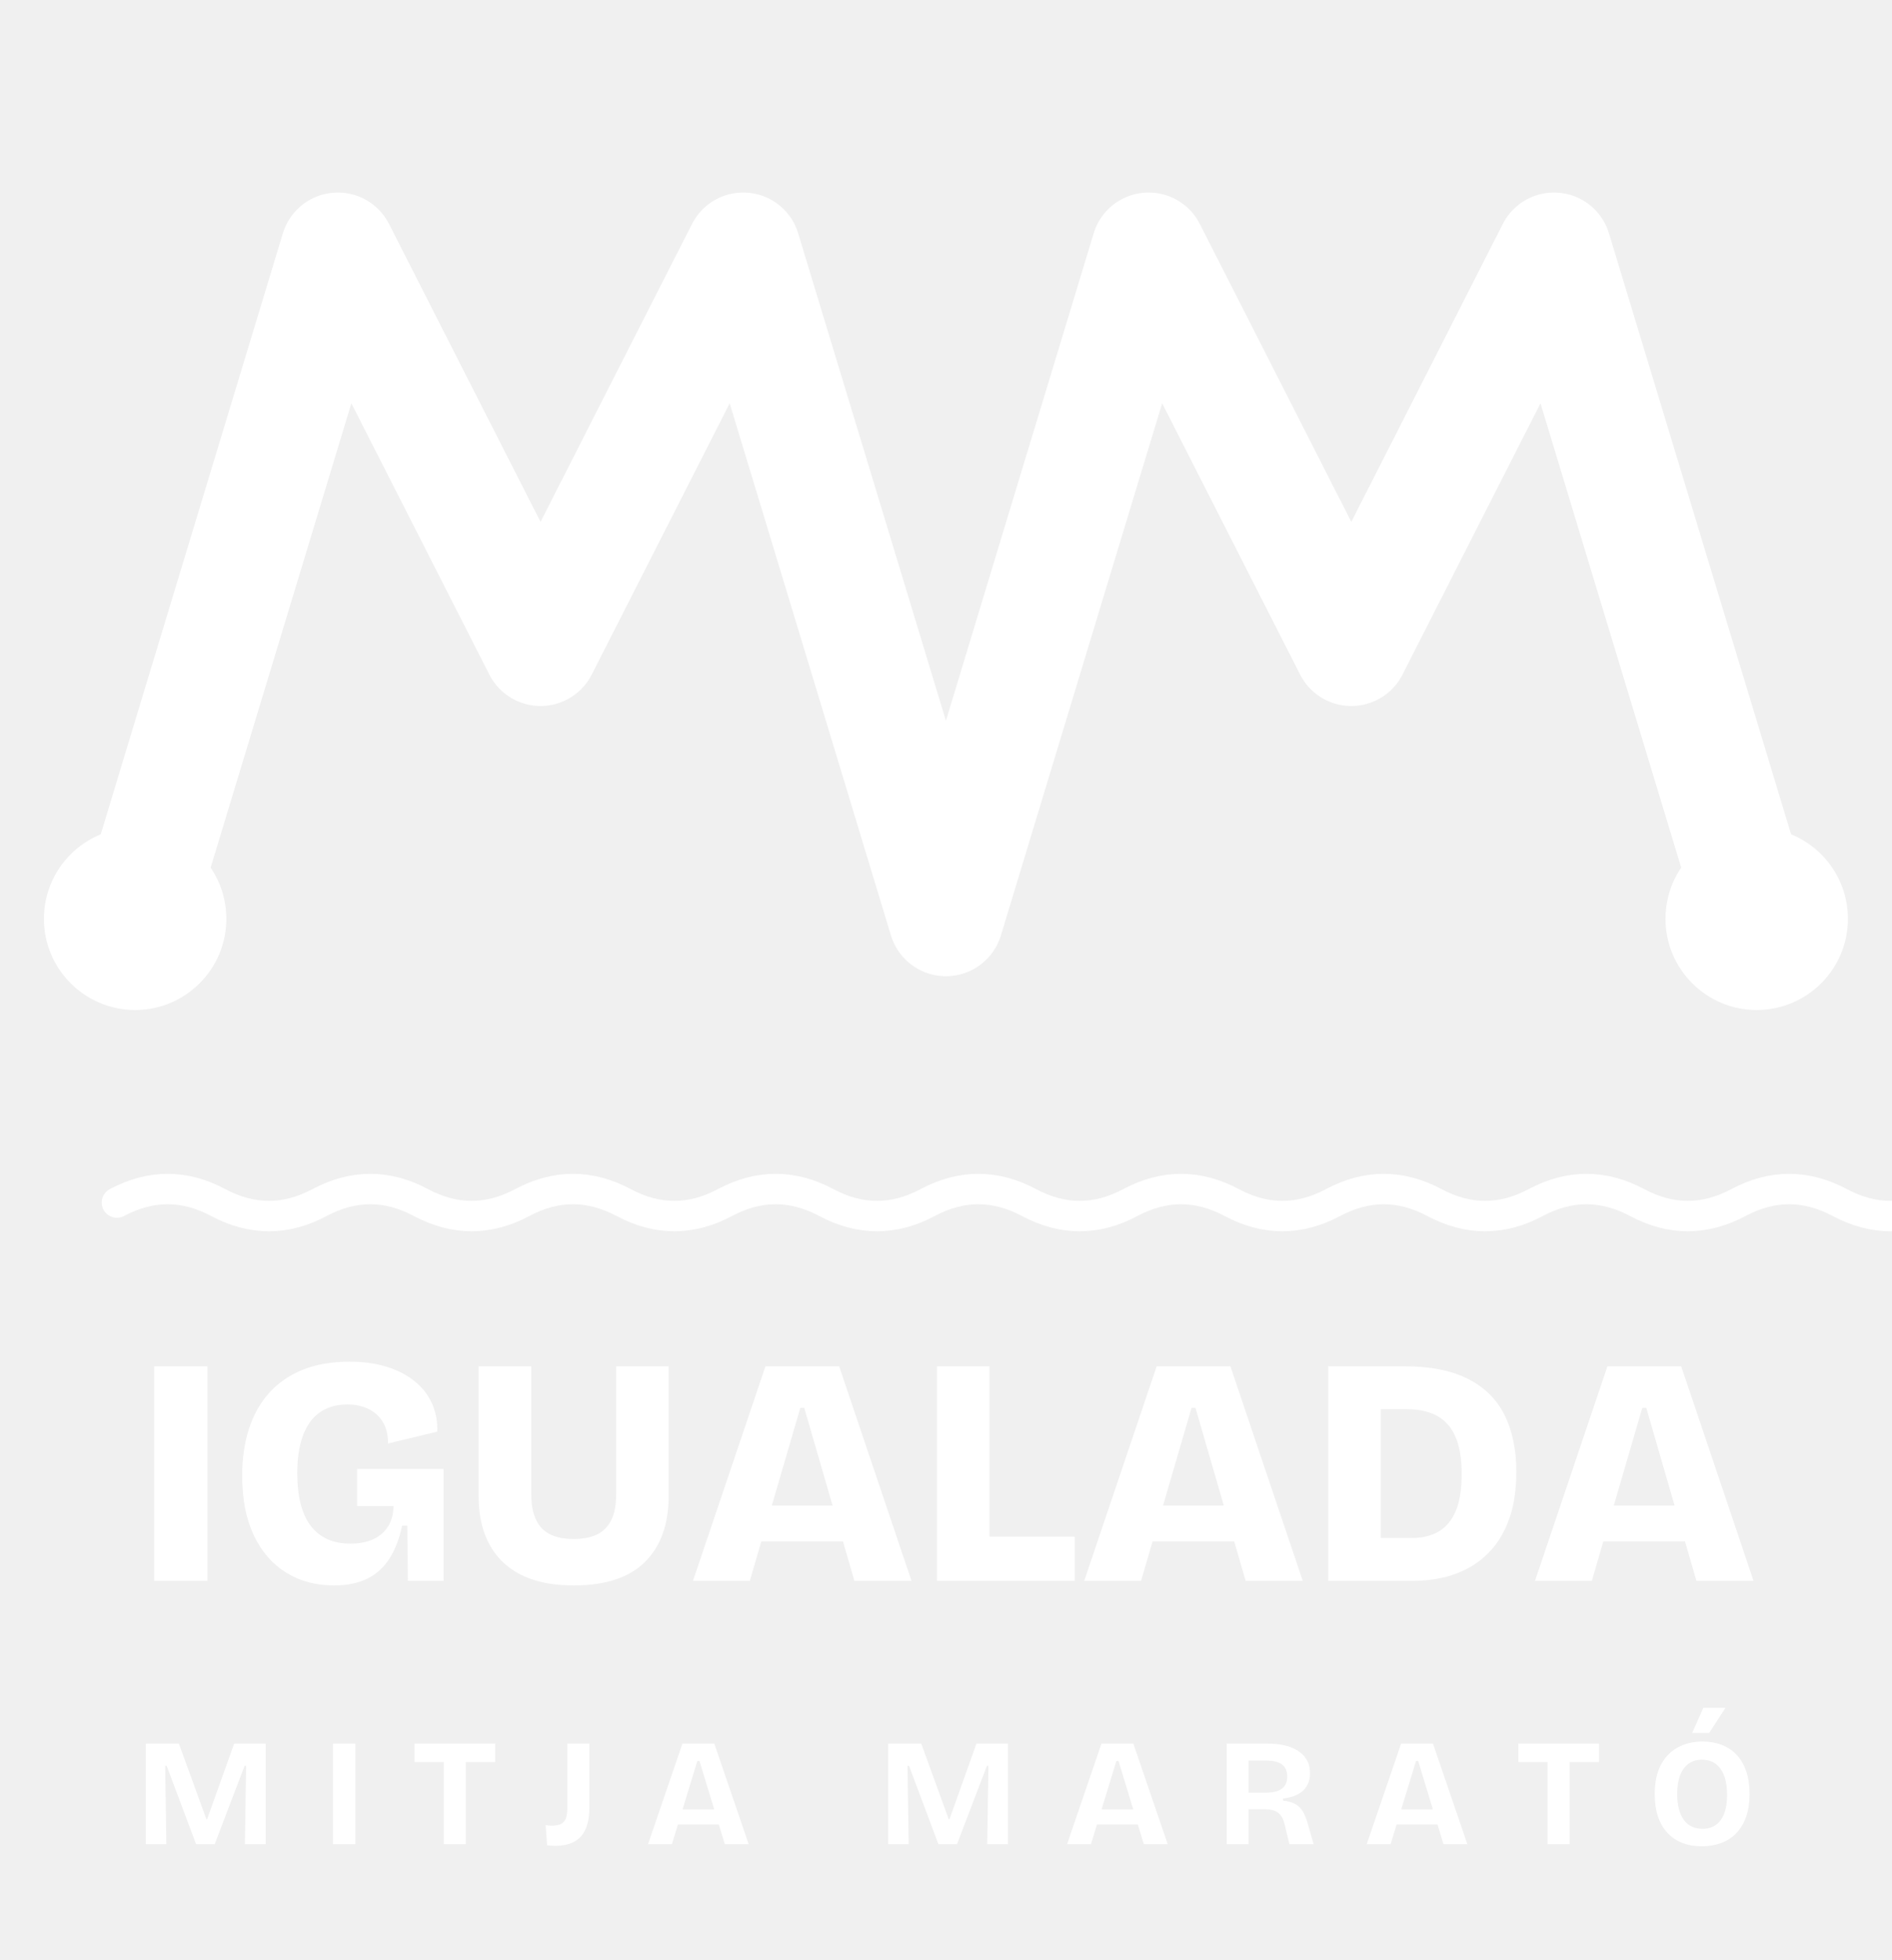
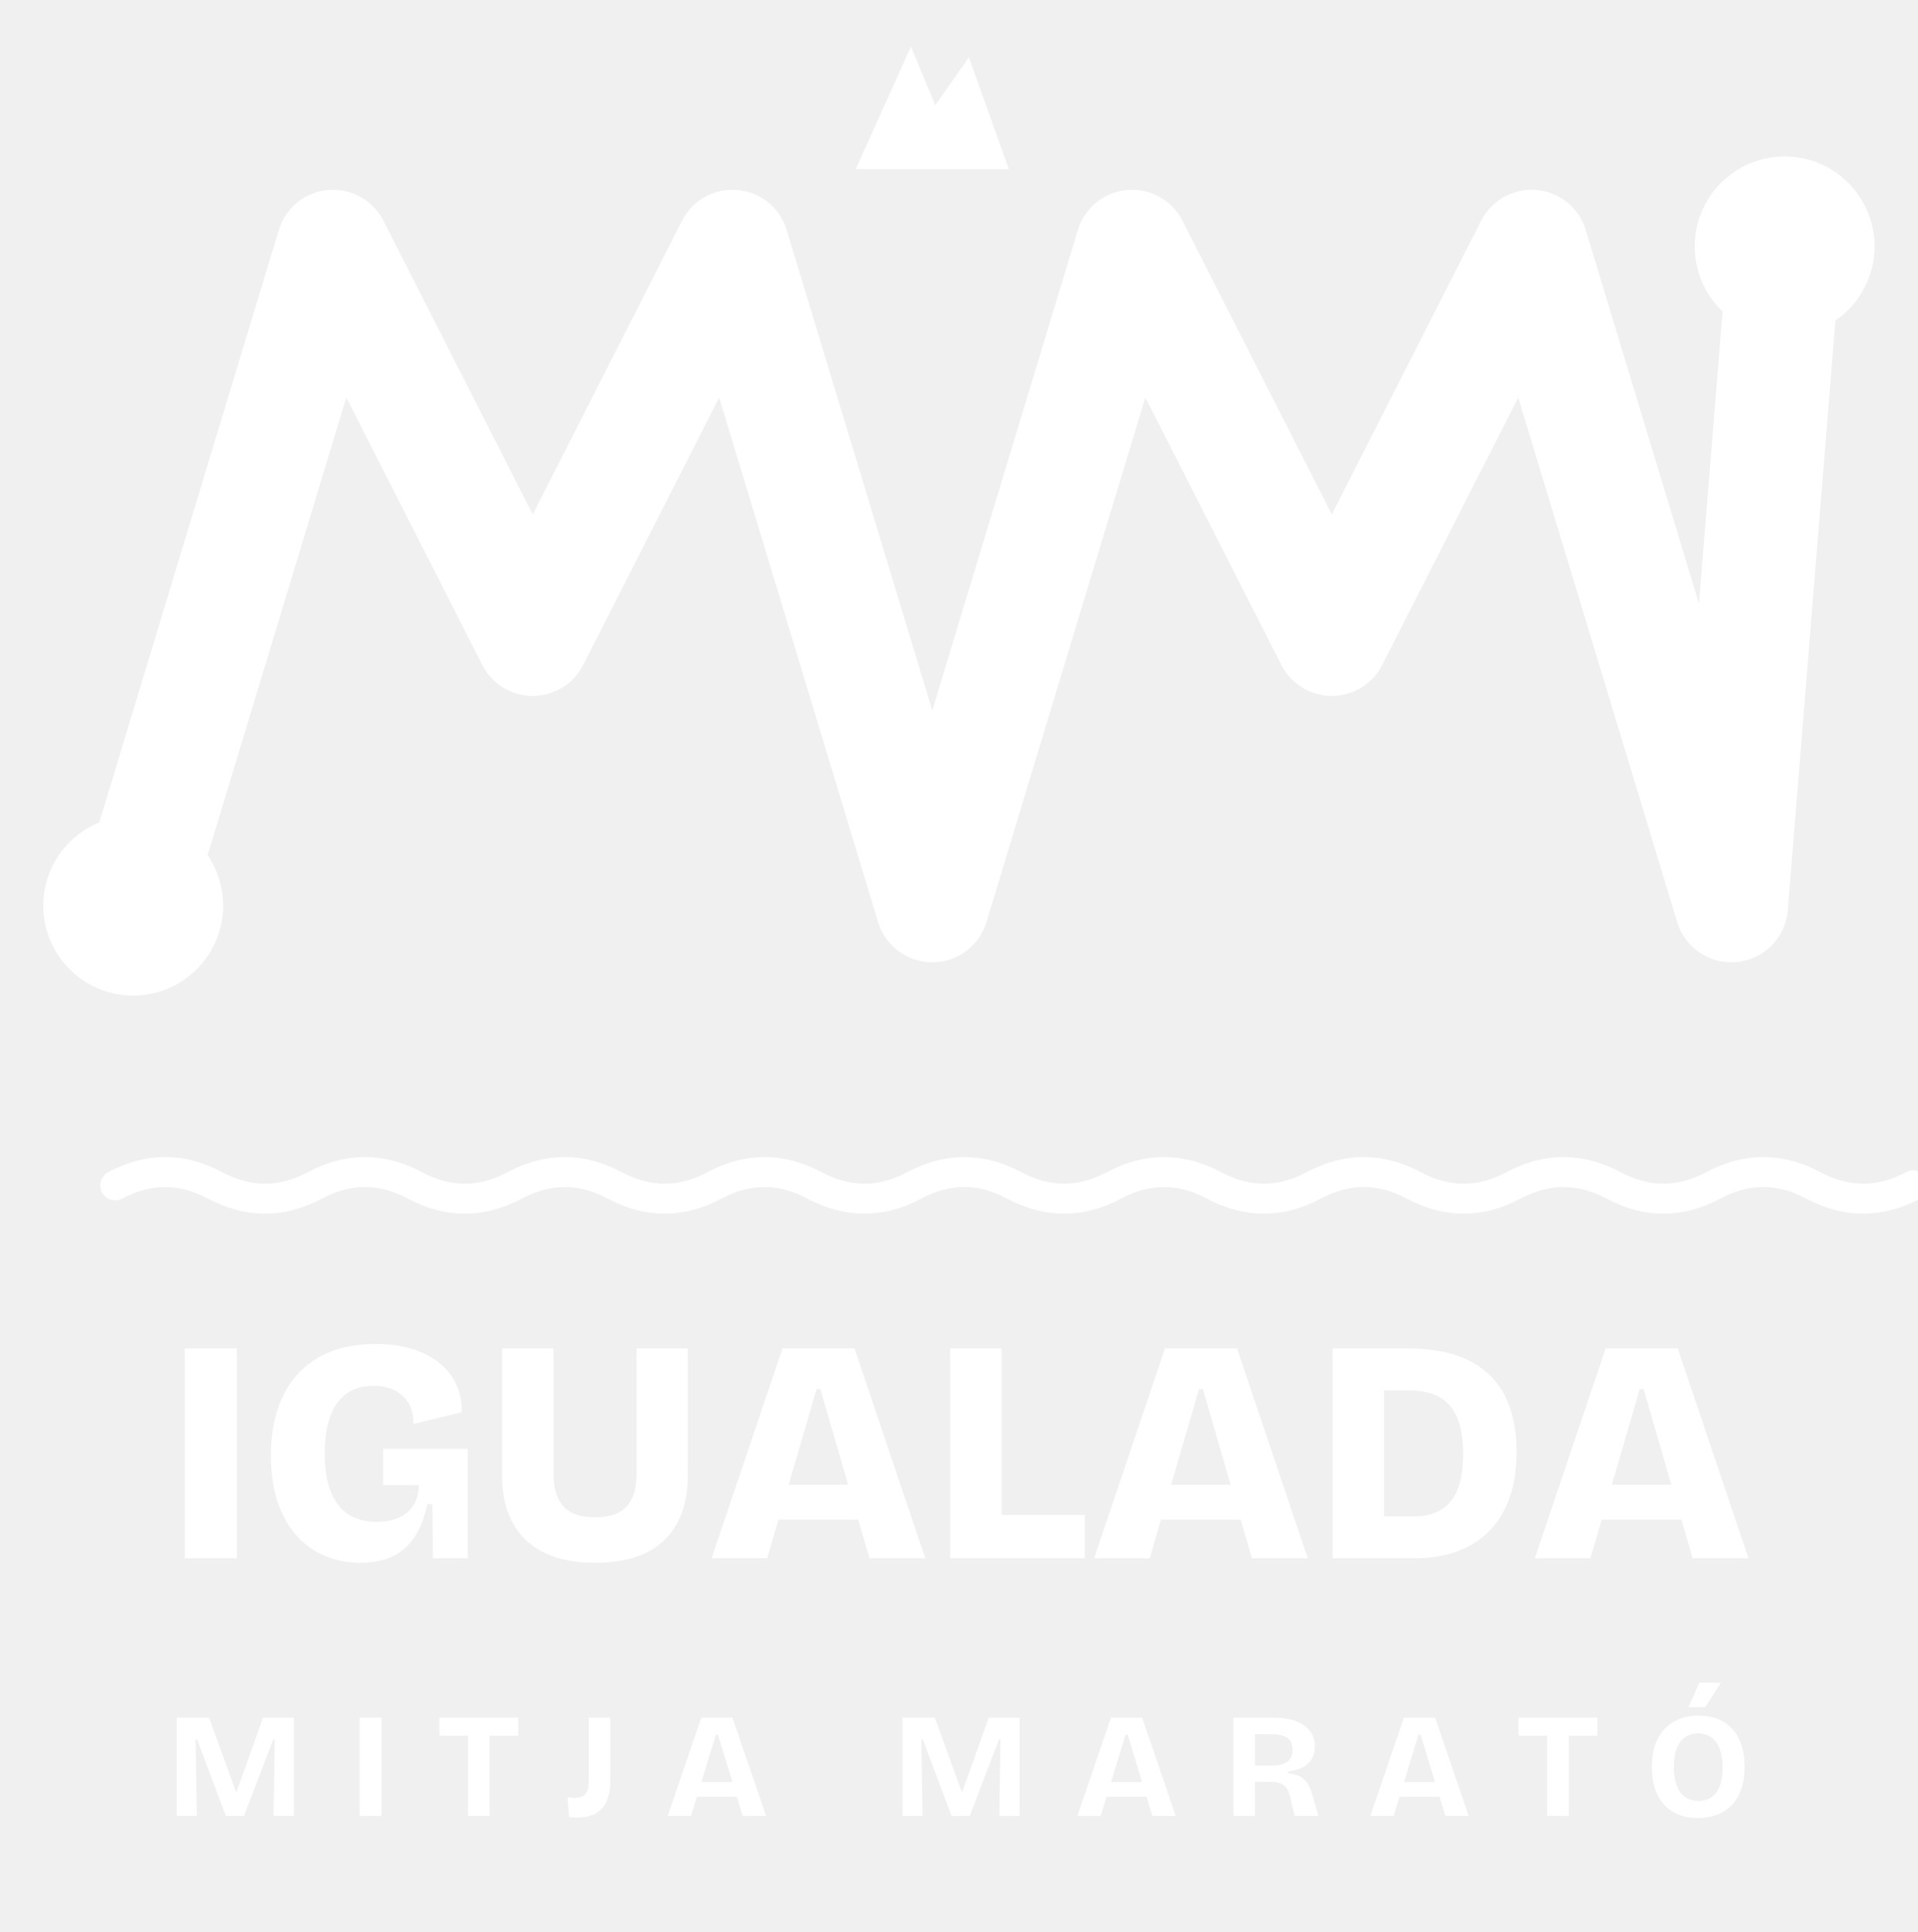
- <svg xmlns="http://www.w3.org/2000/svg" viewBox="0 0 560 580" role="img" aria-label="Mitja Marató d'Igualada">
+ <svg xmlns="http://www.w3.org/2000/svg" viewBox="0 0 576 580" role="img" aria-label="Mitja Marató d'Igualada">
  <defs />
-   <path d="M40.0 272.0 L100.0 74.0 L160.0 192.0 L220.0 74.0 L280.0 272.0 L340.0 74.0 L400.0 192.0 L460.0 74.0 L520.0 272.0" fill="none" stroke="#ffffff" stroke-width="34.0" stroke-linecap="round" stroke-linejoin="round" />
+   <path d="M40.0 272.0 L100.0 74.0 L160.0 192.0 L220.0 74.0 L280.0 272.0 L340.0 74.0 L400.0 192.0 L460.0 74.0 L520.0 272.0 L536.0 74.0" fill="none" stroke="#ffffff" stroke-width="34.0" stroke-linecap="round" stroke-linejoin="round" />
  <circle cx="40.0" cy="272.0" r="27.0" fill="#ffffff" />
-   <circle cx="520.0" cy="272.0" r="27.0" fill="#ffffff" />
+   <circle cx="536.0" cy="74.0" r="27.0" fill="#ffffff" />
  <path d="M34.6 356.0 q15.0 -8.0 30.0 0 t30.0 0 q15.0 -8.0 30.0 0 t30.0 0 q15.0 -8.0 30.0 0 t30.0 0 q15.0 -8.0 30.0 0 t30.0 0 q15.0 -8.0 30.0 0 t30.0 0 q15.0 -8.0 30.0 0 t30.0 0 q15.0 -8.0 30.0 0 t30.0 0 q15.0 -8.0 30.0 0 t30.0 0 q15.0 -8.0 30.0 0 t30.0 0" fill="none" stroke="#ffffff" stroke-width="9.0" stroke-linecap="round" />
-   <path d="M45.639 468.0V404.462H61.39V468.0Z M98.839 469.348Q90.858 469.348 84.729 465.566Q78.599 461.784 75.143 454.538Q71.686 447.293 71.686 436.891Q71.686 429.231 73.676 423.028Q75.666 416.826 79.658 412.372Q83.651 407.919 89.576 405.516Q95.502 403.114 103.432 403.114Q109.694 403.114 114.556 404.645Q119.418 406.177 122.796 408.943Q126.175 411.71 127.873 415.487Q129.572 419.265 129.448 423.817L114.852 427.338Q114.865 423.482 113.316 420.947Q111.767 418.412 109.043 417.094Q106.32 415.776 102.795 415.776Q98.119 415.776 94.8 418.02Q91.481 420.264 89.737 424.812Q87.993 429.359 87.993 436.181Q87.993 441.269 88.985 445.168Q89.978 449.067 91.963 451.685Q93.948 454.302 96.877 455.639Q99.806 456.975 103.703 456.975Q107.599 456.975 110.407 455.705Q113.215 454.435 114.82 451.964Q116.424 449.493 116.484 445.853H105.697V434.879H131.3V447.055V468.0H120.733L120.555 451.639H119.033Q117.836 457.369 115.329 461.33Q112.821 465.291 108.759 467.319Q104.698 469.348 98.839 469.348Z M169.835 469.348Q163.99 469.348 159.42 468.126Q154.849 466.904 151.512 464.594Q148.175 462.283 145.986 459.029Q143.797 455.774 142.726 451.701Q141.656 447.628 141.656 442.851V404.462H157.252V442.259Q157.252 446.99 158.696 449.956Q160.14 452.922 162.922 454.263Q165.705 455.604 169.776 455.604Q173.943 455.604 176.725 454.263Q179.508 452.922 180.952 449.975Q182.396 447.027 182.396 442.259V404.462H197.932V442.851Q197.932 455.425 190.925 462.387Q183.918 469.348 169.835 469.348Z M205.121 468.0 226.575 404.462H248.401L269.818 468.0H252.911L238.068 416.775H236.894L221.954 468.0ZM217.631 456.319V445.702H259.472V456.319Z M277.359 468.0V404.462H292.895V468.0ZM280.115 468.0V454.894H318.132V468.0Z M320.933 468.0 342.387 404.462H364.213L385.63 468.0H368.724L353.88 416.775H352.706L337.766 468.0ZM333.443 456.319V445.702H375.284V456.319Z M400.355 468.0V455.302H418.009Q422.561 455.302 425.839 453.404Q429.117 451.506 430.893 447.362Q432.67 443.217 432.67 436.424Q432.67 431.211 431.611 427.553Q430.552 423.895 428.489 421.61Q426.426 419.324 423.347 418.242Q420.269 417.161 416.194 417.161H400.355V404.462H415.579Q427.201 404.462 434.563 408.217Q441.925 411.971 445.384 418.951Q448.843 425.93 448.843 435.653Q448.843 443.162 447.069 448.65Q445.295 454.137 442.251 457.862Q439.207 461.587 435.303 463.831Q431.4 466.075 427.075 467.037Q422.749 468.0 418.49 468.0ZM393.172 468.0V404.462H408.708V468.0Z M454.362 468.0 475.817 404.462H497.642L519.06 468.0H502.153L487.31 416.775H486.136L471.196 468.0ZM466.873 456.319V445.702H508.713V456.319Z" fill="#ffffff" />
-   <path d="M43.18 545.964V516.173H52.955L61.1 538.587H61.309L69.315 516.173H78.646V545.964H72.489L72.853 522.767H72.405L63.55 545.964H58.049L49.342 522.76H48.893L49.251 545.964Z M98.565 545.964V516.173H105.166V545.964Z M131.351 545.964V516.173H137.873V545.964ZM122.685 521.63V516.173H146.572V521.63Z M161.954 546.297 161.507 540.315Q162.005 540.402 162.499 540.439Q162.993 540.477 163.283 540.477Q165.134 540.477 166.14 539.928Q167.147 539.38 167.541 538.208Q167.934 537.037 167.934 535.134V516.173H174.45V535.18Q174.45 538.848 173.397 541.351Q172.344 543.855 170.103 545.149Q167.863 546.443 164.32 546.443Q163.892 546.443 163.351 546.406Q162.81 546.368 161.954 546.297Z M191.822 545.964 202.014 516.173H211.428L221.615 545.964H214.547L207.049 521.327H206.421L198.889 545.964ZM197.534 540.128V535.654H216.832V540.128Z  M262.913 545.964V516.173H272.688L280.833 538.587H281.042L289.048 516.173H298.379V545.964H292.222L292.586 522.767H292.138L283.283 545.964H277.782L269.075 522.76H268.626L268.984 545.964Z M315.862 545.964 326.053 516.173H335.468L345.655 545.964H338.587L331.089 521.327H330.461L322.929 545.964ZM321.574 540.128V535.654H340.872V540.128Z M363.12 545.964V516.173H375.2Q377.578 516.173 379.547 516.548Q381.515 516.924 383.039 517.655Q384.564 518.387 385.628 519.442Q386.692 520.498 387.234 521.88Q387.776 523.262 387.776 524.948Q387.776 526.503 387.288 527.776Q386.8 529.049 385.803 530.011Q384.806 530.973 383.308 531.576Q381.811 532.179 379.797 532.44V533.053Q382.152 533.295 383.54 534.136Q384.929 534.976 385.725 536.394Q386.521 537.812 387.098 539.853L388.841 545.964H381.663L380.323 540.33Q379.923 538.544 379.174 537.513Q378.426 536.482 377.258 536.046Q376.089 535.61 374.365 535.61H369.609V545.964ZM369.609 530.709H374.711Q377.75 530.709 379.39 529.55Q381.03 528.39 381.03 525.956Q381.03 523.531 379.507 522.364Q377.984 521.197 374.866 521.197H369.609Z M404.559 545.964 414.75 516.173H424.165L434.352 545.964H427.284L419.786 521.327H419.158L411.625 545.964ZM410.27 540.128V535.654H429.569V540.128Z M458.107 545.964V516.173H464.629V545.964ZM449.441 521.63V516.173H473.328V521.63Z M503.757 546.583Q500.516 546.583 497.945 545.567Q495.373 544.552 493.556 542.592Q491.739 540.632 490.774 537.775Q489.808 534.918 489.808 531.198Q489.808 525.909 491.644 522.455Q493.48 519.001 496.689 517.278Q499.897 515.555 503.971 515.555Q507.126 515.555 509.688 516.557Q512.25 517.559 514.078 519.519Q515.906 521.478 516.894 524.39Q517.882 527.302 517.882 531.076Q517.882 534.894 516.879 537.786Q515.875 540.677 514.022 542.633Q512.168 544.589 509.564 545.586Q506.96 546.583 503.757 546.583ZM503.935 541.398Q506.307 541.398 507.926 540.233Q509.545 539.067 510.388 536.847Q511.23 534.627 511.23 531.421Q511.23 528.058 510.362 525.714Q509.493 523.37 507.834 522.152Q506.175 520.934 503.783 520.934Q501.48 520.934 499.839 522.107Q498.198 523.281 497.331 525.553Q496.464 527.826 496.464 531.129Q496.464 533.602 496.963 535.52Q497.462 537.438 498.401 538.74Q499.34 540.042 500.746 540.72Q502.152 541.398 503.935 541.398ZM505.924 513.032H500.889L504.193 505.593H510.737Z" fill="#ffffff" />
+   <path d="M257.0 50.8 L273.6 14.0 L280.9 31.6 L291.0 17.2 L303.0 50.8Z" fill="#ffffff" />
+   <path d="M55.513 468.0V404.97H71.139V468.0Z M108.288 469.337Q100.371 469.337 94.291 465.585Q88.211 461.833 84.782 454.646Q81.353 447.458 81.353 437.14Q81.353 429.541 83.327 423.388Q85.3 417.235 89.261 412.817Q93.222 408.399 99.1 406.016Q104.978 403.633 112.845 403.633Q119.057 403.633 123.88 405.152Q128.702 406.671 132.054 409.416Q135.405 412.16 137.09 415.907Q138.775 419.655 138.652 424.17L124.173 427.663Q124.187 423.838 122.649 421.324Q121.112 418.809 118.411 417.501Q115.71 416.194 112.213 416.194Q107.574 416.194 104.282 418.42Q100.989 420.646 99.259 425.157Q97.529 429.668 97.529 436.435Q97.529 441.483 98.513 445.351Q99.498 449.218 101.467 451.815Q103.436 454.412 106.342 455.737Q109.248 457.063 113.113 457.063Q116.979 457.063 119.764 455.803Q122.549 454.544 124.141 452.093Q125.733 449.641 125.792 446.031H115.091V435.144H140.49V447.222V468.0H130.007L129.83 451.77H128.32Q127.133 457.454 124.646 461.383Q122.158 465.312 118.129 467.325Q114.1 469.337 108.288 469.337Z M178.717 469.337Q172.919 469.337 168.385 468.125Q163.851 466.913 160.54 464.621Q157.229 462.329 155.058 459.1Q152.886 455.872 151.825 451.831Q150.763 447.791 150.763 443.052V404.97H166.234V442.465Q166.234 447.158 167.666 450.101Q169.099 453.043 171.859 454.373Q174.619 455.703 178.658 455.703Q182.791 455.703 185.552 454.373Q188.312 453.043 189.745 450.119Q191.177 447.195 191.177 442.465V404.97H206.589V443.052Q206.589 455.526 199.638 462.431Q192.687 469.337 178.717 469.337Z M213.72 468.0 235.002 404.97H256.653L277.9 468.0H261.128L246.403 417.185H245.239L230.418 468.0ZM226.13 456.413V445.881H267.636V456.413Z M285.381 468.0V404.97H300.792V468.0ZM288.114 468.0V454.998H325.827V468.0Z M328.605 468.0 349.888 404.97H371.539L392.785 468.0H376.014L361.289 417.185H360.125L345.304 468.0ZM341.016 456.413V445.881H382.522V456.413Z M407.392 468.0V455.403H424.905Q429.421 455.403 432.672 453.52Q435.924 451.638 437.686 447.527Q439.448 443.416 439.448 436.676Q439.448 431.506 438.398 427.877Q437.347 424.248 435.301 421.981Q433.254 419.714 430.201 418.64Q427.147 417.567 423.104 417.567H407.392V404.97H422.495Q434.023 404.97 441.326 408.695Q448.63 412.419 452.061 419.343Q455.492 426.267 455.492 435.912Q455.492 443.361 453.732 448.805Q451.972 454.248 448.953 457.943Q445.933 461.638 442.061 463.864Q438.189 466.09 433.898 467.045Q429.607 468.0 425.383 468.0ZM400.266 468.0V404.97H415.678V468.0Z M460.968 468.0 482.25 404.97H503.901L525.148 468.0H508.376L493.651 417.185H492.487L477.666 468.0ZM473.378 456.413V445.881H514.884V456.413Z" fill="#ffffff" />
+   <path d="M53.075 545.405V515.852H62.771L70.851 538.086H71.059L79 515.852H88.257V545.405H82.149L82.511 522.393H82.066L73.282 545.405H67.824L59.187 522.385H58.742L59.097 545.405Z M108.016 545.405V515.852H114.564V545.405Z M140.54 545.405V515.852H147.01V545.405ZM131.944 521.265V515.852H155.64V521.265Z M170.898 545.735 170.455 539.8Q170.949 539.887 171.439 539.924Q171.929 539.961 172.217 539.961Q174.053 539.961 175.051 539.417Q176.05 538.872 176.44 537.71Q176.831 536.548 176.831 534.661V515.852H183.295V534.707Q183.295 538.345 182.25 540.829Q181.205 543.312 178.983 544.596Q176.76 545.88 173.246 545.88Q172.82 545.88 172.284 545.843Q171.747 545.805 170.898 545.735Z M200.528 545.405 210.637 515.852H219.977L230.082 545.405H223.071L215.633 520.964H215.01L207.538 545.405ZM206.194 539.615V535.177H225.338V539.615Z  M271.05 545.405V515.852H280.746L288.826 538.086H289.034L296.975 515.852H306.232V545.405H300.124L300.486 522.393H300.041L291.257 545.405H285.799L277.162 522.385H276.717L277.072 545.405Z M323.575 545.405 333.685 515.852H343.024L353.13 545.405H346.118L338.68 520.964H338.058L330.585 545.405ZM329.241 539.615V535.177H348.385V539.615Z M370.455 545.405V515.852H382.438Q384.798 515.852 386.75 516.224Q388.703 516.597 390.215 517.322Q391.728 518.048 392.783 519.095Q393.839 520.142 394.377 521.513Q394.914 522.884 394.914 524.556Q394.914 526.099 394.43 527.362Q393.945 528.625 392.957 529.579Q391.968 530.534 390.482 531.132Q388.996 531.73 386.999 531.988V532.596Q389.335 532.837 390.712 533.671Q392.09 534.505 392.879 535.911Q393.669 537.318 394.242 539.342L395.97 545.405H388.85L387.52 539.815Q387.123 538.043 386.381 537.021Q385.639 535.998 384.48 535.565Q383.32 535.133 381.61 535.133H376.893V545.405ZM376.893 530.271H381.954Q384.968 530.271 386.595 529.121Q388.222 527.971 388.222 525.556Q388.222 523.151 386.711 521.993Q385.2 520.835 382.108 520.835H376.893Z M411.562 545.405 421.672 515.852H431.011L441.117 545.405H434.105L426.667 520.964H426.045L418.572 545.405ZM417.228 539.615V535.177H436.372V539.615Z M464.682 545.405V515.852H471.152V545.405ZM456.085 521.265V515.852H479.781V521.265Z M509.967 546.018Q506.752 546.018 504.201 545.011Q501.65 544.003 499.848 542.059Q498.045 540.115 497.087 537.281Q496.129 534.446 496.129 530.757Q496.129 525.509 497.951 522.083Q499.772 518.657 502.955 516.948Q506.138 515.239 510.18 515.239Q513.309 515.239 515.851 516.233Q518.392 517.227 520.205 519.171Q522.019 521.114 522.999 524.003Q523.979 526.891 523.979 530.636Q523.979 534.423 522.984 537.292Q521.988 540.16 520.15 542.1Q518.311 544.041 515.728 545.029Q513.145 546.018 509.967 546.018ZM510.143 540.875Q512.496 540.875 514.103 539.719Q515.709 538.563 516.545 536.361Q517.38 534.158 517.38 530.978Q517.38 527.641 516.519 525.316Q515.657 522.991 514.011 521.783Q512.365 520.575 509.993 520.575Q507.709 520.575 506.08 521.739Q504.452 522.903 503.592 525.157Q502.732 527.411 502.732 530.688Q502.732 533.142 503.227 535.044Q503.722 536.947 504.654 538.238Q505.585 539.529 506.98 540.202Q508.375 540.875 510.143 540.875ZM512.117 512.736H507.122L510.4 505.356H516.891Z" fill="#ffffff" />
</svg>
